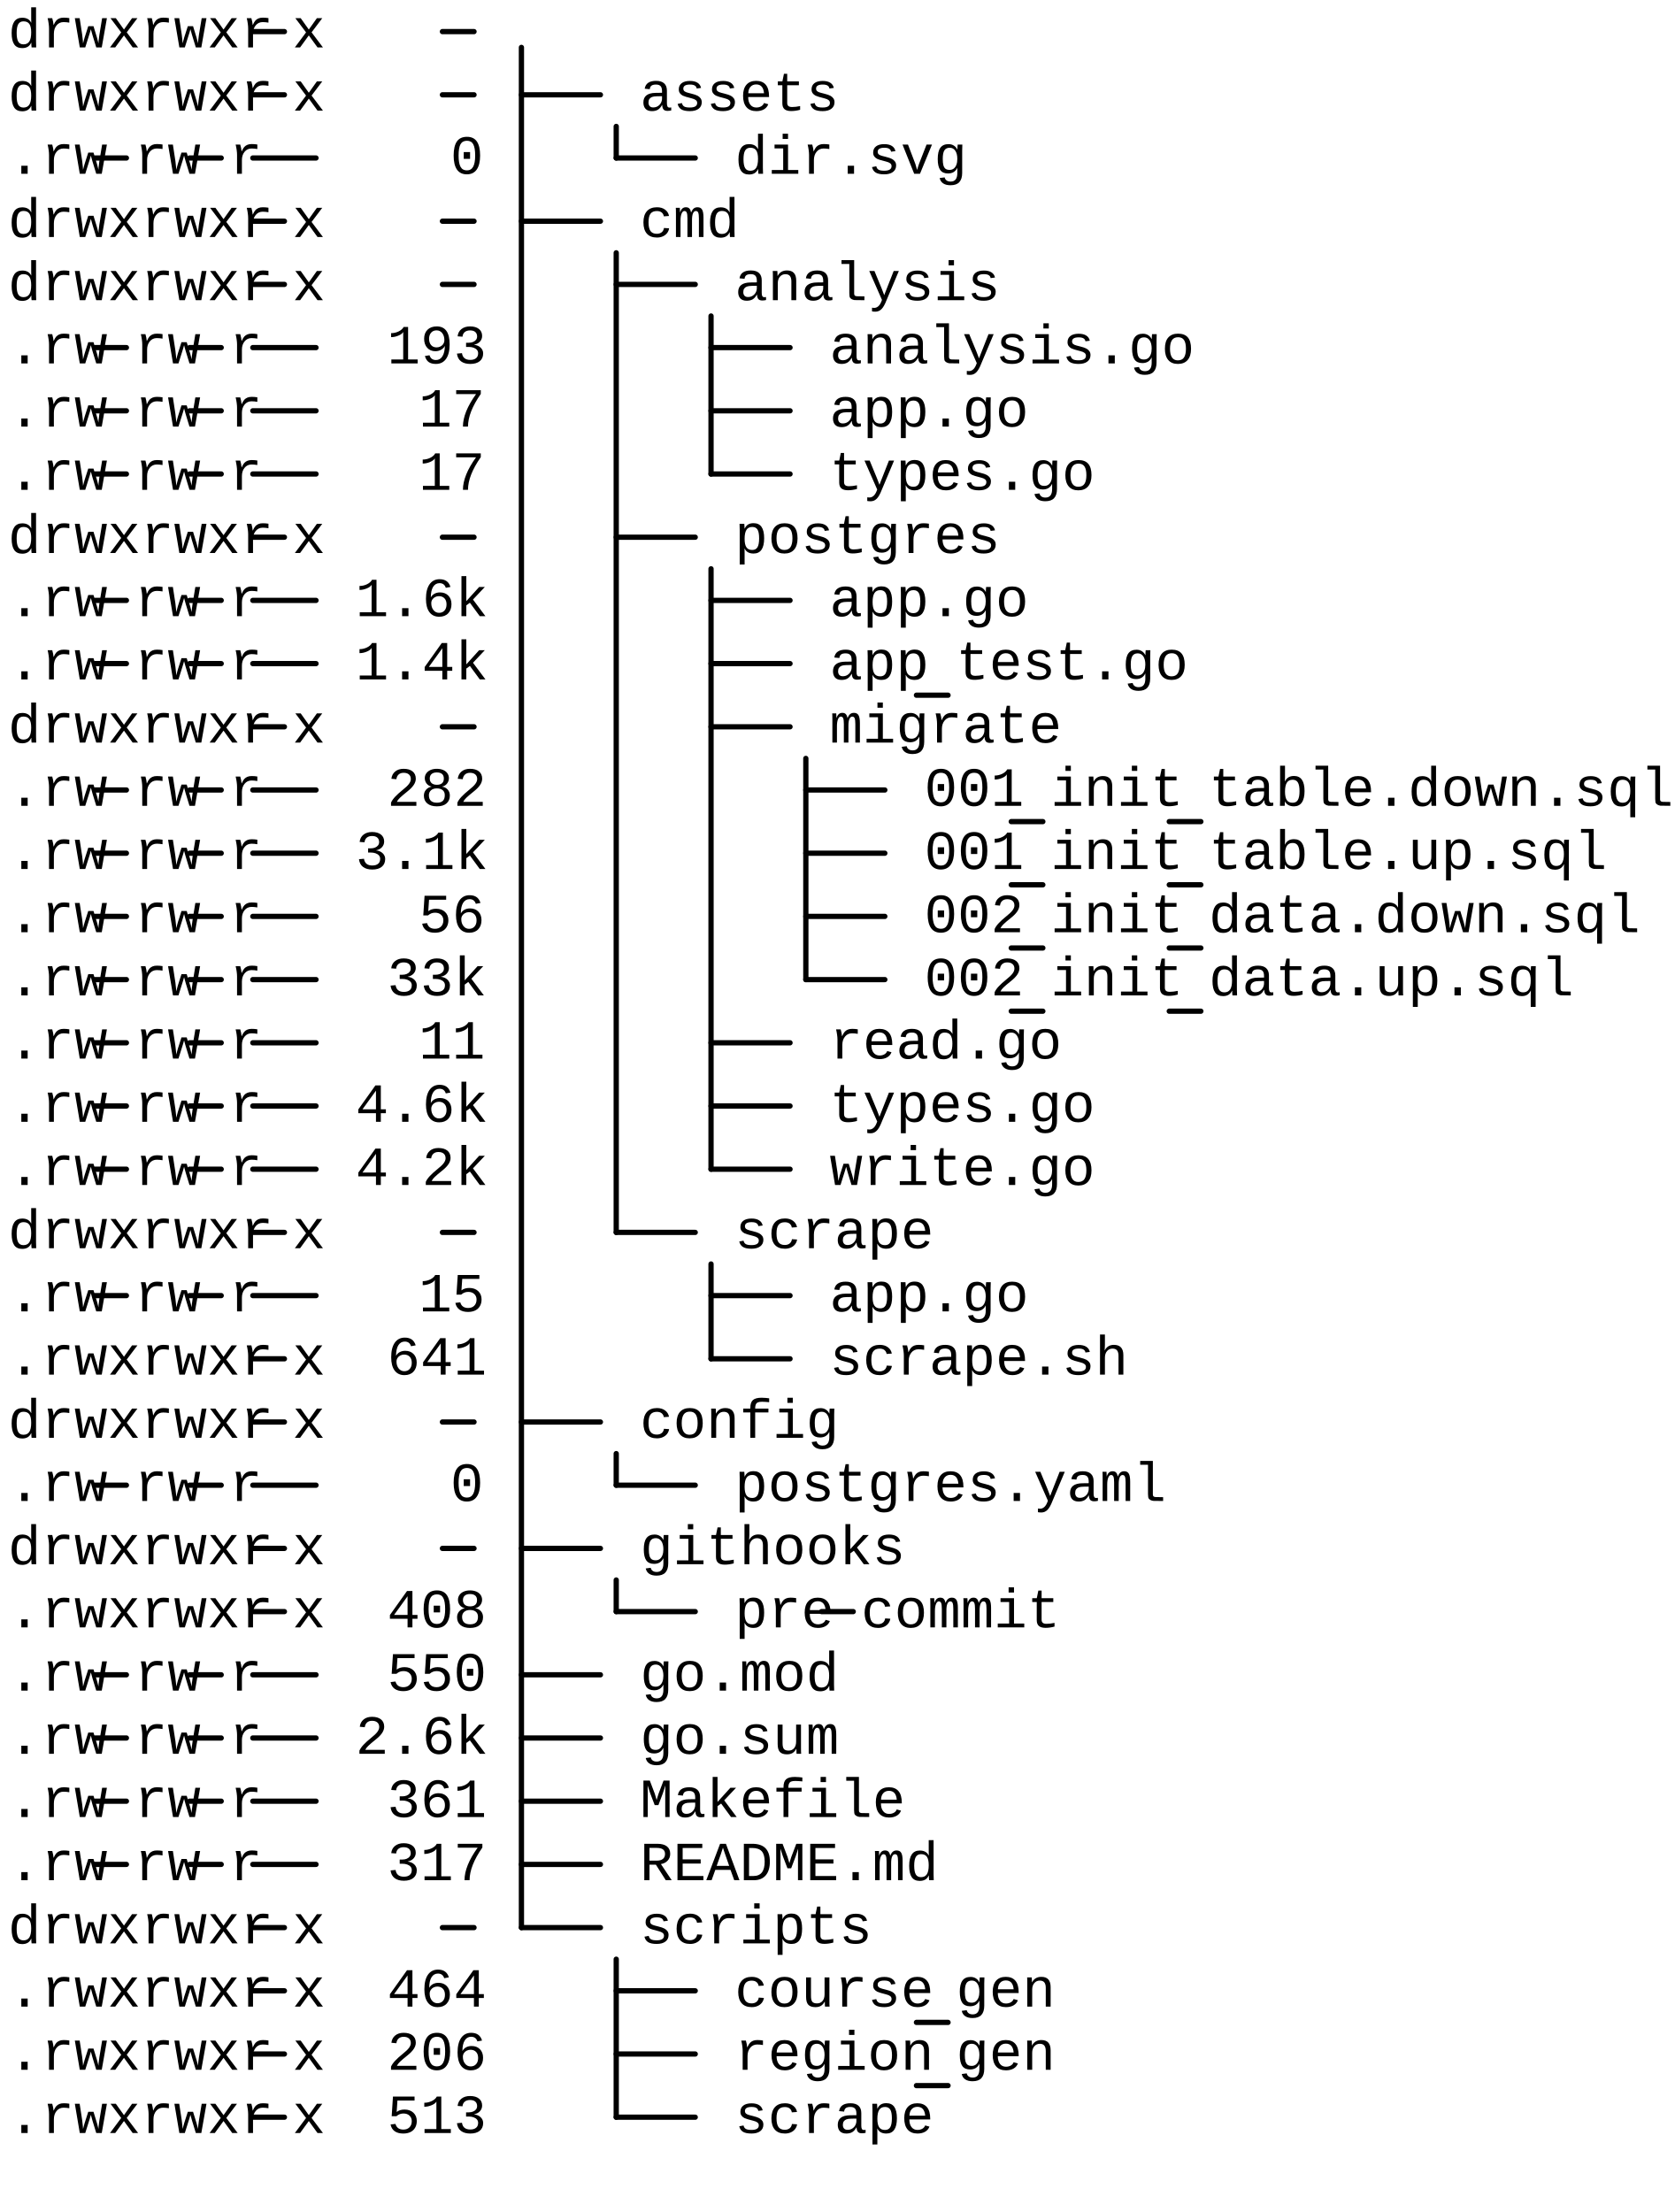
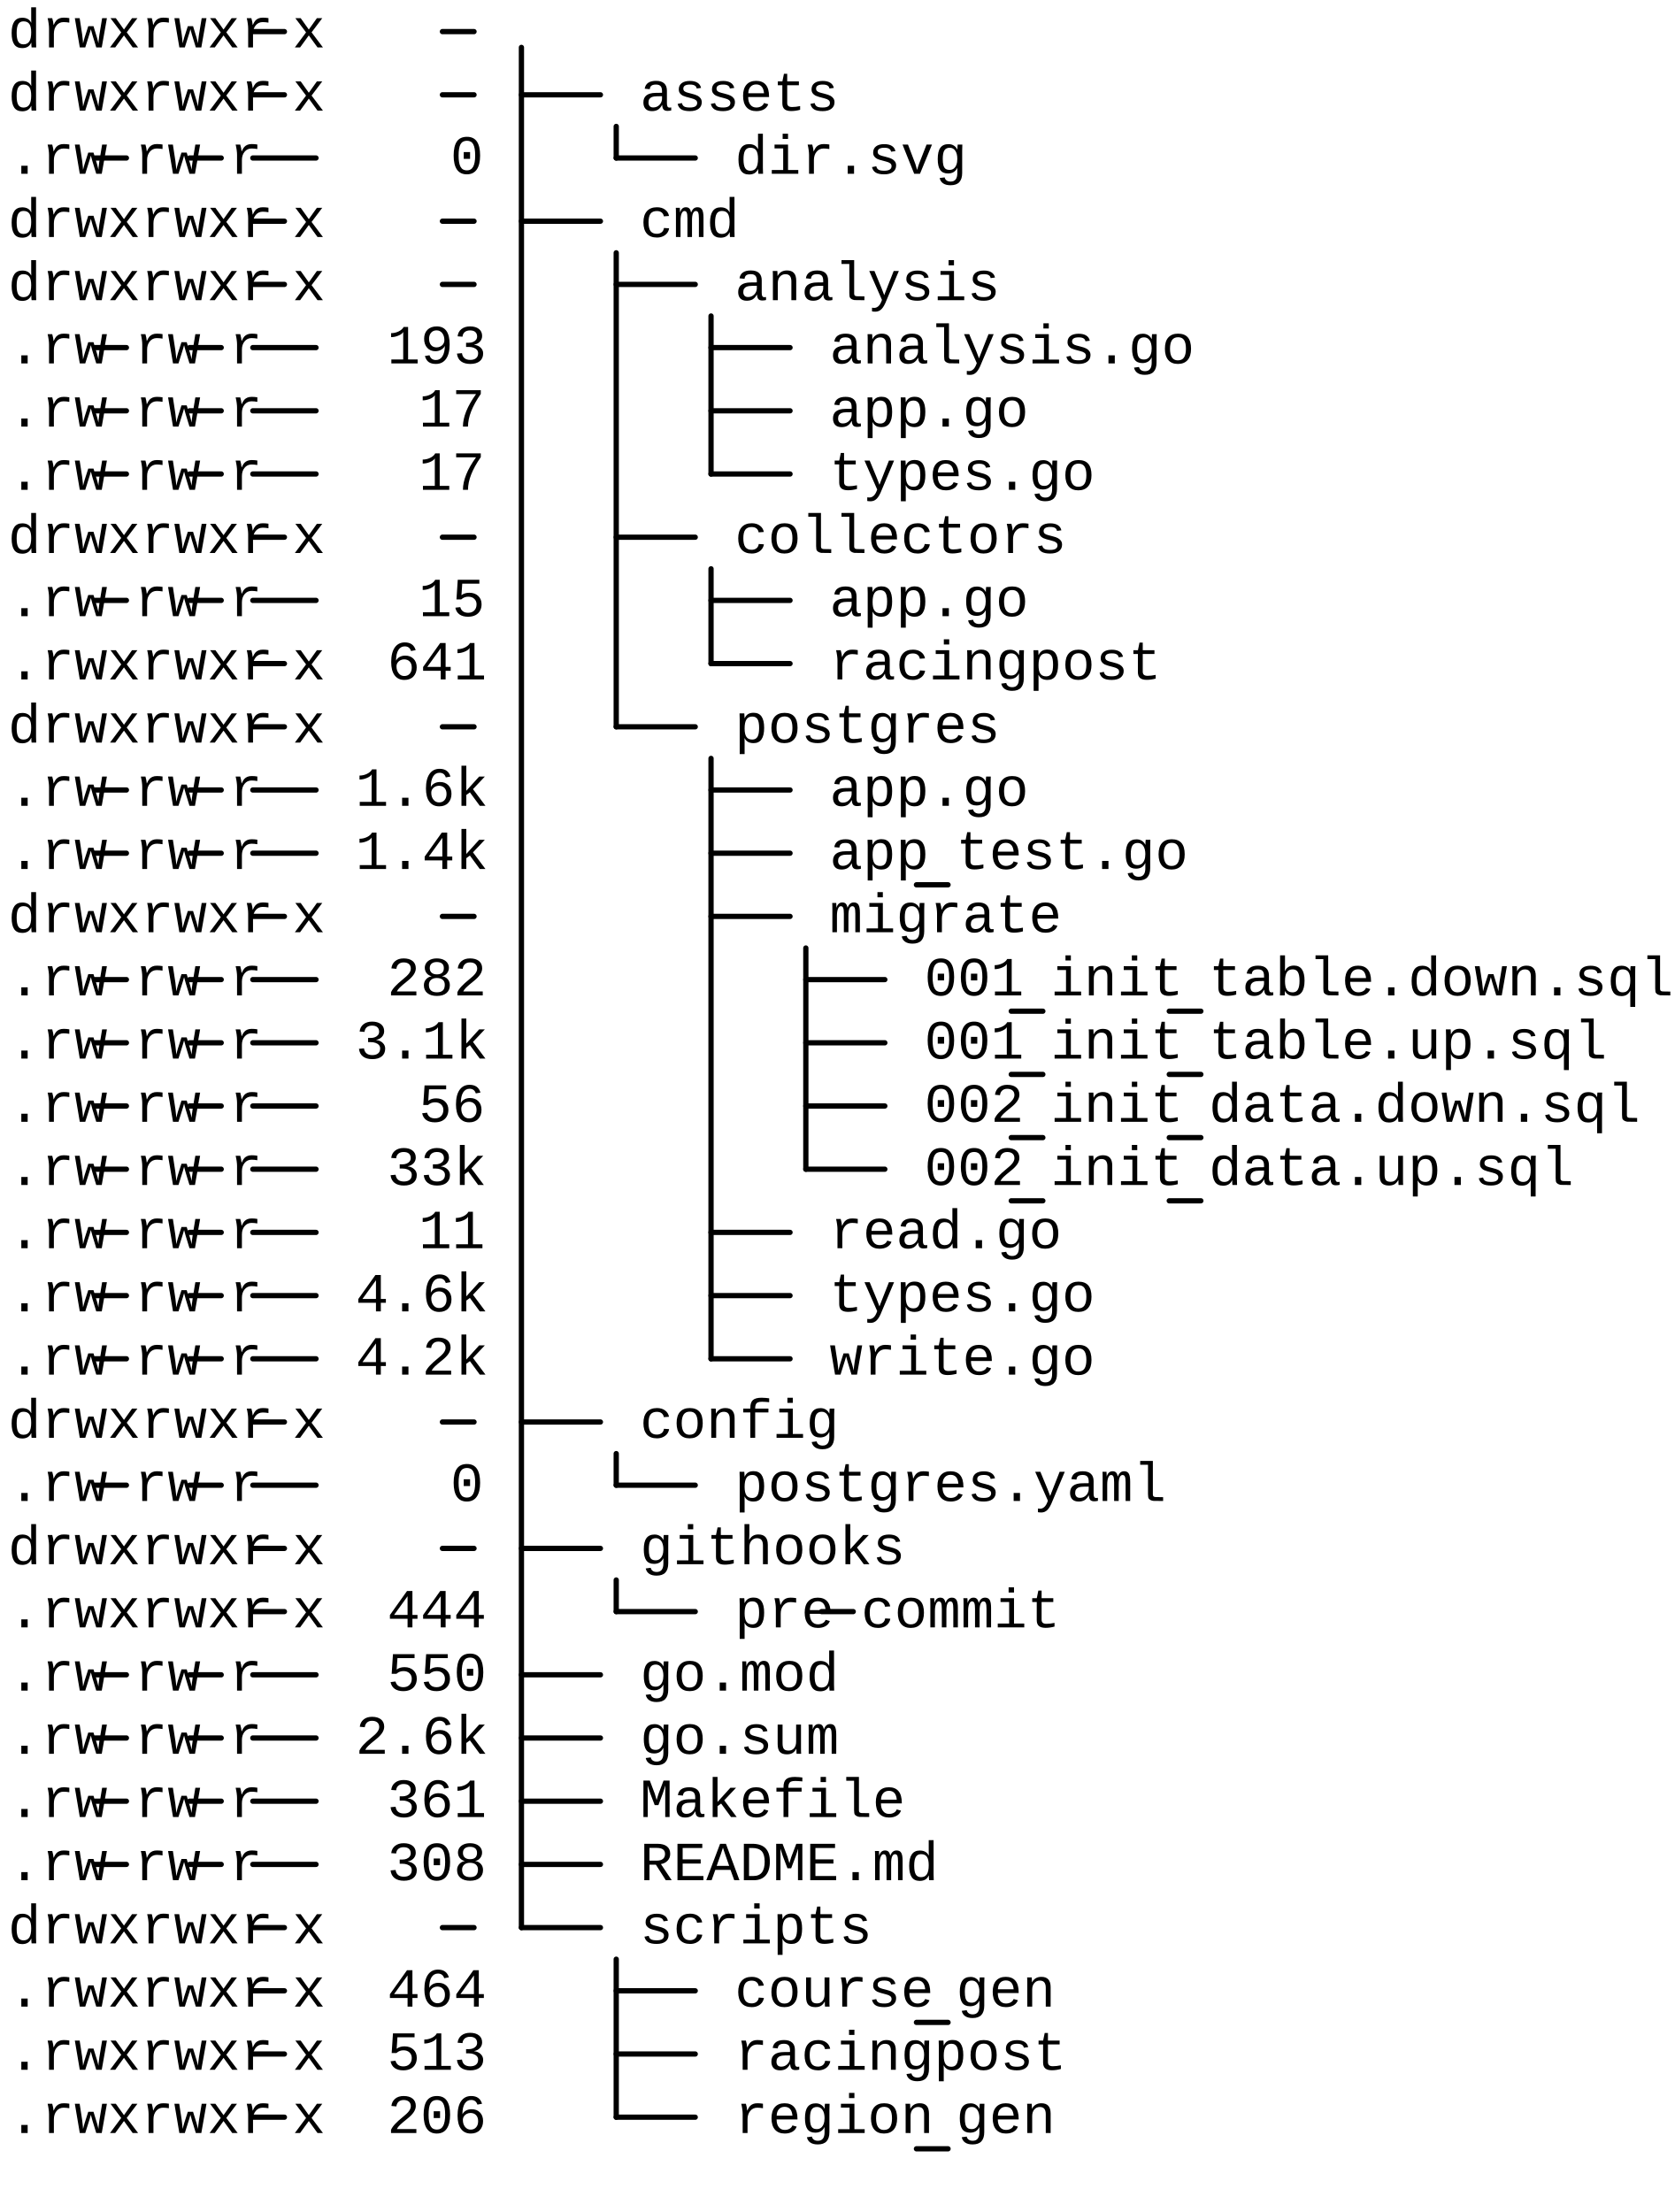
<svg xmlns="http://www.w3.org/2000/svg" width="636" height="840" class="svgbob">
  <style>.svgbob line, .svgbob path, .svgbob circle, .svgbob rect, .svgbob polygon {
  stroke: black;
  stroke-width: 2;
  stroke-opacity: 1;
  fill-opacity: 1;
  stroke-linecap: round;
  stroke-linejoin: miter;
}

.svgbob text {
  white-space: pre;
  fill: black;
  font-family: courier new;
  font-size: 21px;
}

.svgbob rect.backdrop {
  stroke: none;
  fill: transparent;
}

.svgbob .broken {
  stroke-dasharray: 8;
}

.svgbob .filled {
  fill: black;
}

.svgbob .bg_filled {
  fill: transparent;
  stroke-width: 1;
}

.svgbob .nofill {
  fill: transparent;
}

.svgbob .end_marked_arrow {
  marker-end: url(#arrow);
}

.svgbob .start_marked_arrow {
  marker-start: url(#arrow);
}

.svgbob .end_marked_diamond {
  marker-end: url(#diamond);
}

.svgbob .start_marked_diamond {
  marker-start: url(#diamond);
}

.svgbob .end_marked_circle {
  marker-end: url(#circle);
}

.svgbob .start_marked_circle {
  marker-start: url(#circle);
}

.svgbob .end_marked_open_circle {
  marker-end: url(#open_circle);
}

.svgbob .start_marked_open_circle {
  marker-start: url(#open_circle);
}

.svgbob .end_marked_big_open_circle {
  marker-end: url(#big_open_circle);
}

.svgbob .start_marked_big_open_circle {
  marker-start: url(#big_open_circle);
}

</style>
  <defs>
    <marker id="arrow" viewBox="-2 -2 8 8" refX="4" refY="2" markerWidth="7" markerHeight="7" orient="auto-start-reverse">
      <polygon points="0,0 0,4 4,2 0,0" />
    </marker>
    <marker id="diamond" viewBox="-2 -2 8 8" refX="4" refY="2" markerWidth="7" markerHeight="7" orient="auto-start-reverse">
      <polygon points="0,2 2,0 4,2 2,4 0,2" />
    </marker>
    <marker id="circle" viewBox="0 0 8 8" refX="4" refY="4" markerWidth="7" markerHeight="7" orient="auto-start-reverse">
      <circle cx="4" cy="4" r="2" class="filled" />
    </marker>
    <marker id="open_circle" viewBox="0 0 8 8" refX="4" refY="4" markerWidth="7" markerHeight="7" orient="auto-start-reverse">
      <circle cx="4" cy="4" r="2" class="bg_filled" />
    </marker>
    <marker id="big_open_circle" viewBox="0 0 8 8" refX="4" refY="4" markerWidth="7" markerHeight="7" orient="auto-start-reverse">
      <circle cx="4" cy="4" r="3" class="bg_filled" />
    </marker>
  </defs>
  <rect class="backdrop" x="0" y="0" width="636" height="840" />
  <text x="3" y="18">drwxrwxr</text>
  <line x1="96" y1="12" x2="108" y2="12" class="solid" />
  <text x="111" y="18">x</text>
  <text x="3" y="42">drwxrwxr</text>
  <line x1="96" y1="36" x2="108" y2="36" class="solid" />
  <text x="111" y="42">x</text>
  <text x="3" y="66">.rw</text>
  <line x1="36" y1="60" x2="48" y2="60" class="solid" />
  <text x="51" y="66">rw</text>
  <line x1="72" y1="60" x2="84" y2="60" class="solid" />
  <text x="87" y="66">r</text>
  <line x1="96" y1="60" x2="120" y2="60" class="solid" />
  <text x="3" y="90">drwxrwxr</text>
  <line x1="96" y1="84" x2="108" y2="84" class="solid" />
  <text x="111" y="90">x</text>
  <text x="3" y="114">drwxrwxr</text>
  <line x1="96" y1="108" x2="108" y2="108" class="solid" />
  <text x="111" y="114">x</text>
  <text x="3" y="138">.rw</text>
  <line x1="36" y1="132" x2="48" y2="132" class="solid" />
  <text x="51" y="138">rw</text>
  <line x1="72" y1="132" x2="84" y2="132" class="solid" />
  <text x="87" y="138">r</text>
  <line x1="96" y1="132" x2="120" y2="132" class="solid" />
  <text x="3" y="162">.rw</text>
  <line x1="36" y1="156" x2="48" y2="156" class="solid" />
  <text x="51" y="162">rw</text>
  <line x1="72" y1="156" x2="84" y2="156" class="solid" />
  <text x="87" y="162">r</text>
  <line x1="96" y1="156" x2="120" y2="156" class="solid" />
  <text x="3" y="186">.rw</text>
  <line x1="36" y1="180" x2="48" y2="180" class="solid" />
  <text x="51" y="186">rw</text>
  <line x1="72" y1="180" x2="84" y2="180" class="solid" />
  <text x="87" y="186">r</text>
  <line x1="96" y1="180" x2="120" y2="180" class="solid" />
  <text x="3" y="210">drwxrwxr</text>
  <line x1="96" y1="204" x2="108" y2="204" class="solid" />
  <text x="111" y="210">x</text>
  <text x="3" y="234">.rw</text>
  <line x1="36" y1="228" x2="48" y2="228" class="solid" />
  <text x="51" y="234">rw</text>
  <line x1="72" y1="228" x2="84" y2="228" class="solid" />
  <text x="87" y="234">r</text>
  <line x1="96" y1="228" x2="120" y2="228" class="solid" />
-   <text x="3" y="258">.rw</text>
-   <line x1="36" y1="252" x2="48" y2="252" class="solid" />
-   <text x="51" y="258">rw</text>
-   <line x1="72" y1="252" x2="84" y2="252" class="solid" />
-   <text x="87" y="258">r</text>
-   <line x1="96" y1="252" x2="120" y2="252" class="solid" />
+   <text x="3" y="258">.rwxrwxr</text>
+   <line x1="96" y1="252" x2="108" y2="252" class="solid" />
+   <text x="111" y="258">x</text>
  <text x="3" y="282">drwxrwxr</text>
  <line x1="96" y1="276" x2="108" y2="276" class="solid" />
  <text x="111" y="282">x</text>
  <text x="3" y="306">.rw</text>
  <line x1="36" y1="300" x2="48" y2="300" class="solid" />
  <text x="51" y="306">rw</text>
  <line x1="72" y1="300" x2="84" y2="300" class="solid" />
  <text x="87" y="306">r</text>
  <line x1="96" y1="300" x2="120" y2="300" class="solid" />
  <text x="3" y="330">.rw</text>
  <line x1="36" y1="324" x2="48" y2="324" class="solid" />
  <text x="51" y="330">rw</text>
  <line x1="72" y1="324" x2="84" y2="324" class="solid" />
  <text x="87" y="330">r</text>
  <line x1="96" y1="324" x2="120" y2="324" class="solid" />
-   <text x="3" y="354">.rw</text>
-   <line x1="36" y1="348" x2="48" y2="348" class="solid" />
-   <text x="51" y="354">rw</text>
-   <line x1="72" y1="348" x2="84" y2="348" class="solid" />
-   <text x="87" y="354">r</text>
-   <line x1="96" y1="348" x2="120" y2="348" class="solid" />
+   <text x="3" y="354">drwxrwxr</text>
+   <line x1="96" y1="348" x2="108" y2="348" class="solid" />
+   <text x="111" y="354">x</text>
  <text x="3" y="378">.rw</text>
  <line x1="36" y1="372" x2="48" y2="372" class="solid" />
  <text x="51" y="378">rw</text>
  <line x1="72" y1="372" x2="84" y2="372" class="solid" />
  <text x="87" y="378">r</text>
  <line x1="96" y1="372" x2="120" y2="372" class="solid" />
  <text x="3" y="402">.rw</text>
  <line x1="36" y1="396" x2="48" y2="396" class="solid" />
  <text x="51" y="402">rw</text>
  <line x1="72" y1="396" x2="84" y2="396" class="solid" />
  <text x="87" y="402">r</text>
  <line x1="96" y1="396" x2="120" y2="396" class="solid" />
  <text x="3" y="426">.rw</text>
  <line x1="36" y1="420" x2="48" y2="420" class="solid" />
  <text x="51" y="426">rw</text>
  <line x1="72" y1="420" x2="84" y2="420" class="solid" />
  <text x="87" y="426">r</text>
  <line x1="96" y1="420" x2="120" y2="420" class="solid" />
  <text x="3" y="450">.rw</text>
  <line x1="36" y1="444" x2="48" y2="444" class="solid" />
  <text x="51" y="450">rw</text>
  <line x1="72" y1="444" x2="84" y2="444" class="solid" />
  <text x="87" y="450">r</text>
  <line x1="96" y1="444" x2="120" y2="444" class="solid" />
-   <text x="3" y="474">drwxrwxr</text>
-   <line x1="96" y1="468" x2="108" y2="468" class="solid" />
-   <text x="111" y="474">x</text>
+   <text x="3" y="474">.rw</text>
+   <line x1="36" y1="468" x2="48" y2="468" class="solid" />
+   <text x="51" y="474">rw</text>
+   <line x1="72" y1="468" x2="84" y2="468" class="solid" />
+   <text x="87" y="474">r</text>
+   <line x1="96" y1="468" x2="120" y2="468" class="solid" />
  <text x="3" y="498">.rw</text>
  <line x1="36" y1="492" x2="48" y2="492" class="solid" />
  <text x="51" y="498">rw</text>
  <line x1="72" y1="492" x2="84" y2="492" class="solid" />
  <text x="87" y="498">r</text>
  <line x1="96" y1="492" x2="120" y2="492" class="solid" />
-   <text x="3" y="522">.rwxrwxr</text>
-   <line x1="96" y1="516" x2="108" y2="516" class="solid" />
-   <text x="111" y="522">x</text>
+   <text x="3" y="522">.rw</text>
+   <line x1="36" y1="516" x2="48" y2="516" class="solid" />
+   <text x="51" y="522">rw</text>
+   <line x1="72" y1="516" x2="84" y2="516" class="solid" />
+   <text x="87" y="522">r</text>
+   <line x1="96" y1="516" x2="120" y2="516" class="solid" />
  <text x="3" y="546">drwxrwxr</text>
  <line x1="96" y1="540" x2="108" y2="540" class="solid" />
  <text x="111" y="546">x</text>
  <text x="3" y="570">.rw</text>
  <line x1="36" y1="564" x2="48" y2="564" class="solid" />
  <text x="51" y="570">rw</text>
  <line x1="72" y1="564" x2="84" y2="564" class="solid" />
  <text x="87" y="570">r</text>
  <line x1="96" y1="564" x2="120" y2="564" class="solid" />
  <text x="3" y="594">drwxrwxr</text>
  <line x1="96" y1="588" x2="108" y2="588" class="solid" />
  <text x="111" y="594">x</text>
  <text x="3" y="618">.rwxrwxr</text>
  <line x1="96" y1="612" x2="108" y2="612" class="solid" />
  <text x="111" y="618">x</text>
  <text x="3" y="642">.rw</text>
  <line x1="36" y1="636" x2="48" y2="636" class="solid" />
  <text x="51" y="642">rw</text>
  <line x1="72" y1="636" x2="84" y2="636" class="solid" />
  <text x="87" y="642">r</text>
  <line x1="96" y1="636" x2="120" y2="636" class="solid" />
  <text x="3" y="666">.rw</text>
  <line x1="36" y1="660" x2="48" y2="660" class="solid" />
  <text x="51" y="666">rw</text>
  <line x1="72" y1="660" x2="84" y2="660" class="solid" />
  <text x="87" y="666">r</text>
  <line x1="96" y1="660" x2="120" y2="660" class="solid" />
  <text x="3" y="690">.rw</text>
  <line x1="36" y1="684" x2="48" y2="684" class="solid" />
  <text x="51" y="690">rw</text>
  <line x1="72" y1="684" x2="84" y2="684" class="solid" />
  <text x="87" y="690">r</text>
  <line x1="96" y1="684" x2="120" y2="684" class="solid" />
  <text x="3" y="714">.rw</text>
  <line x1="36" y1="708" x2="48" y2="708" class="solid" />
  <text x="51" y="714">rw</text>
  <line x1="72" y1="708" x2="84" y2="708" class="solid" />
  <text x="87" y="714">r</text>
  <line x1="96" y1="708" x2="120" y2="708" class="solid" />
  <text x="3" y="738">drwxrwxr</text>
  <line x1="96" y1="732" x2="108" y2="732" class="solid" />
  <text x="111" y="738">x</text>
  <text x="3" y="762">.rwxrwxr</text>
  <line x1="96" y1="756" x2="108" y2="756" class="solid" />
  <text x="111" y="762">x</text>
  <text x="3" y="786">.rwxrwxr</text>
  <line x1="96" y1="780" x2="108" y2="780" class="solid" />
  <text x="111" y="786">x</text>
  <text x="3" y="810">.rwxrwxr</text>
  <line x1="96" y1="804" x2="108" y2="804" class="solid" />
  <text x="111" y="810">x</text>
  <line x1="168" y1="12" x2="180" y2="12" class="solid" />
  <line x1="168" y1="36" x2="180" y2="36" class="solid" />
  <text x="171" y="66">0</text>
  <line x1="168" y1="84" x2="180" y2="84" class="solid" />
  <line x1="168" y1="108" x2="180" y2="108" class="solid" />
  <text x="147" y="138">193</text>
  <text x="159" y="162">17</text>
  <text x="159" y="186">17</text>
  <line x1="168" y1="204" x2="180" y2="204" class="solid" />
-   <text x="135" y="234">1.6k</text>
-   <text x="135" y="258">1.4k</text>
+   <text x="159" y="234">15</text>
+   <text x="147" y="258">641</text>
  <line x1="168" y1="276" x2="180" y2="276" class="solid" />
-   <text x="147" y="306">282</text>
-   <text x="135" y="330">3.1k</text>
-   <text x="159" y="354">56</text>
-   <text x="147" y="378">33k</text>
-   <text x="159" y="402">11</text>
-   <text x="135" y="426">4.6k</text>
-   <text x="135" y="450">4.2k</text>
-   <line x1="168" y1="468" x2="180" y2="468" class="solid" />
-   <text x="159" y="498">15</text>
-   <text x="147" y="522">641</text>
+   <text x="135" y="306">1.6k</text>
+   <text x="135" y="330">1.4k</text>
+   <line x1="168" y1="348" x2="180" y2="348" class="solid" />
+   <text x="147" y="378">282</text>
+   <text x="135" y="402">3.1k</text>
+   <text x="159" y="426">56</text>
+   <text x="147" y="450">33k</text>
+   <text x="159" y="474">11</text>
+   <text x="135" y="498">4.6k</text>
+   <text x="135" y="522">4.2k</text>
  <line x1="168" y1="540" x2="180" y2="540" class="solid" />
  <text x="171" y="570">0</text>
  <line x1="168" y1="588" x2="180" y2="588" class="solid" />
-   <text x="147" y="618">408</text>
+   <text x="147" y="618">444</text>
  <text x="147" y="642">550</text>
  <text x="135" y="666">2.6k</text>
  <text x="147" y="690">361</text>
-   <text x="147" y="714">317</text>
+   <text x="147" y="714">308</text>
  <line x1="168" y1="732" x2="180" y2="732" class="solid" />
  <text x="147" y="762">464</text>
-   <text x="147" y="786">206</text>
-   <text x="147" y="810">513</text>
+   <text x="147" y="786">513</text>
+   <text x="147" y="810">206</text>
  <text x="243" y="42">assets</text>
  <text x="279" y="66">dir.svg</text>
  <text x="243" y="90">cmd</text>
  <text x="279" y="114">analysis</text>
  <text x="315" y="138">analysis.go</text>
  <text x="315" y="162">app.go</text>
  <text x="315" y="186">types.go</text>
-   <text x="279" y="210">postgres</text>
+   <text x="279" y="210">collectors</text>
  <text x="315" y="234">app.go</text>
-   <text x="315" y="258">app</text>
-   <line x1="348" y1="264" x2="360" y2="264" class="solid" />
-   <text x="363" y="258">test.go</text>
-   <text x="315" y="282">migrate</text>
-   <text x="351" y="306">001</text>
-   <line x1="384" y1="312" x2="396" y2="312" class="solid" />
-   <text x="399" y="306">init</text>
-   <line x1="444" y1="312" x2="456" y2="312" class="solid" />
-   <text x="459" y="306">table.down.sql</text>
-   <text x="351" y="330">001</text>
-   <line x1="384" y1="336" x2="396" y2="336" class="solid" />
-   <text x="399" y="330">init</text>
-   <line x1="444" y1="336" x2="456" y2="336" class="solid" />
-   <text x="459" y="330">table.up.sql</text>
-   <text x="351" y="354">002</text>
-   <line x1="384" y1="360" x2="396" y2="360" class="solid" />
-   <text x="399" y="354">init</text>
-   <line x1="444" y1="360" x2="456" y2="360" class="solid" />
-   <text x="459" y="354">data.down.sql</text>
-   <text x="351" y="378">002</text>
+   <text x="315" y="258">racingpost</text>
+   <text x="279" y="282">postgres</text>
+   <text x="315" y="306">app.go</text>
+   <text x="315" y="330">app</text>
+   <line x1="348" y1="336" x2="360" y2="336" class="solid" />
+   <text x="363" y="330">test.go</text>
+   <text x="315" y="354">migrate</text>
+   <text x="351" y="378">001</text>
  <line x1="384" y1="384" x2="396" y2="384" class="solid" />
  <text x="399" y="378">init</text>
  <line x1="444" y1="384" x2="456" y2="384" class="solid" />
-   <text x="459" y="378">data.up.sql</text>
-   <text x="315" y="402">read.go</text>
-   <text x="315" y="426">types.go</text>
-   <text x="315" y="450">write.go</text>
-   <text x="279" y="474">scrape</text>
-   <text x="315" y="498">app.go</text>
-   <text x="315" y="522">scrape.sh</text>
+   <text x="459" y="378">table.down.sql</text>
+   <text x="351" y="402">001</text>
+   <line x1="384" y1="408" x2="396" y2="408" class="solid" />
+   <text x="399" y="402">init</text>
+   <line x1="444" y1="408" x2="456" y2="408" class="solid" />
+   <text x="459" y="402">table.up.sql</text>
+   <text x="351" y="426">002</text>
+   <line x1="384" y1="432" x2="396" y2="432" class="solid" />
+   <text x="399" y="426">init</text>
+   <line x1="444" y1="432" x2="456" y2="432" class="solid" />
+   <text x="459" y="426">data.down.sql</text>
+   <text x="351" y="450">002</text>
+   <line x1="384" y1="456" x2="396" y2="456" class="solid" />
+   <text x="399" y="450">init</text>
+   <line x1="444" y1="456" x2="456" y2="456" class="solid" />
+   <text x="459" y="450">data.up.sql</text>
+   <text x="315" y="474">read.go</text>
+   <text x="315" y="498">types.go</text>
+   <text x="315" y="522">write.go</text>
  <text x="243" y="546">config</text>
  <text x="279" y="570">postgres.yaml</text>
  <text x="243" y="594">githooks</text>
  <text x="279" y="618">pre</text>
  <line x1="312" y1="612" x2="324" y2="612" class="solid" />
  <text x="327" y="618">commit</text>
  <text x="243" y="642">go.mod</text>
  <text x="243" y="666">go.sum</text>
  <text x="243" y="690">Makefile</text>
  <text x="243" y="714">README.md</text>
  <text x="243" y="738">scripts</text>
  <text x="279" y="762">course</text>
  <line x1="348" y1="768" x2="360" y2="768" class="solid" />
  <text x="363" y="762">gen</text>
-   <text x="279" y="786">region</text>
-   <line x1="348" y1="792" x2="360" y2="792" class="solid" />
-   <text x="363" y="786">gen</text>
-   <text x="279" y="810">scrape</text>
+   <text x="279" y="786">racingpost</text>
+   <text x="279" y="810">region</text>
+   <line x1="348" y1="816" x2="360" y2="816" class="solid" />
+   <text x="363" y="810">gen</text>
  <g>
    <line x1="198" y1="18" x2="198" y2="732" class="solid" />
    <line x1="198" y1="36" x2="228" y2="36" class="solid" />
    <line x1="198" y1="84" x2="228" y2="84" class="solid" />
    <line x1="198" y1="540" x2="228" y2="540" class="solid" />
    <line x1="198" y1="588" x2="228" y2="588" class="solid" />
    <line x1="198" y1="636" x2="228" y2="636" class="solid" />
    <line x1="198" y1="660" x2="228" y2="660" class="solid" />
    <line x1="198" y1="684" x2="228" y2="684" class="solid" />
    <line x1="198" y1="708" x2="228" y2="708" class="solid" />
    <line x1="198" y1="732" x2="228" y2="732" class="solid" />
  </g>
  <g>
    <line x1="234" y1="48" x2="234" y2="60" class="solid" />
    <line x1="234" y1="60" x2="264" y2="60" class="solid" />
  </g>
  <g>
-     <line x1="234" y1="96" x2="234" y2="468" class="solid" />
+     <line x1="234" y1="96" x2="234" y2="276" class="solid" />
    <line x1="234" y1="108" x2="264" y2="108" class="solid" />
    <line x1="234" y1="204" x2="264" y2="204" class="solid" />
-     <line x1="234" y1="468" x2="264" y2="468" class="solid" />
+     <line x1="234" y1="276" x2="264" y2="276" class="solid" />
  </g>
  <g>
    <line x1="270" y1="120" x2="270" y2="180" class="solid" />
    <line x1="270" y1="132" x2="300" y2="132" class="solid" />
    <line x1="270" y1="156" x2="300" y2="156" class="solid" />
    <line x1="270" y1="180" x2="300" y2="180" class="solid" />
  </g>
  <g>
-     <line x1="270" y1="216" x2="270" y2="444" class="solid" />
+     <line x1="270" y1="216" x2="270" y2="252" class="solid" />
    <line x1="270" y1="228" x2="300" y2="228" class="solid" />
    <line x1="270" y1="252" x2="300" y2="252" class="solid" />
-     <line x1="270" y1="276" x2="300" y2="276" class="solid" />
-     <line x1="270" y1="396" x2="300" y2="396" class="solid" />
-     <line x1="270" y1="420" x2="300" y2="420" class="solid" />
-     <line x1="270" y1="444" x2="300" y2="444" class="solid" />
-   </g>
-   <g>
-     <line x1="306" y1="288" x2="306" y2="372" class="solid" />
-     <line x1="306" y1="300" x2="336" y2="300" class="solid" />
-     <line x1="306" y1="324" x2="336" y2="324" class="solid" />
-     <line x1="306" y1="348" x2="336" y2="348" class="solid" />
-     <line x1="306" y1="372" x2="336" y2="372" class="solid" />
-   </g>
-   <g>
-     <line x1="270" y1="480" x2="270" y2="516" class="solid" />
+   </g>
+   <g>
+     <line x1="270" y1="288" x2="270" y2="516" class="solid" />
+     <line x1="270" y1="300" x2="300" y2="300" class="solid" />
+     <line x1="270" y1="324" x2="300" y2="324" class="solid" />
+     <line x1="270" y1="348" x2="300" y2="348" class="solid" />
+     <line x1="270" y1="468" x2="300" y2="468" class="solid" />
    <line x1="270" y1="492" x2="300" y2="492" class="solid" />
    <line x1="270" y1="516" x2="300" y2="516" class="solid" />
+   </g>
+   <g>
+     <line x1="306" y1="360" x2="306" y2="444" class="solid" />
+     <line x1="306" y1="372" x2="336" y2="372" class="solid" />
+     <line x1="306" y1="396" x2="336" y2="396" class="solid" />
+     <line x1="306" y1="420" x2="336" y2="420" class="solid" />
+     <line x1="306" y1="444" x2="336" y2="444" class="solid" />
  </g>
  <g>
    <line x1="234" y1="552" x2="234" y2="564" class="solid" />
    <line x1="234" y1="564" x2="264" y2="564" class="solid" />
  </g>
  <g>
    <line x1="234" y1="600" x2="234" y2="612" class="solid" />
    <line x1="234" y1="612" x2="264" y2="612" class="solid" />
  </g>
  <g>
    <line x1="234" y1="744" x2="234" y2="804" class="solid" />
    <line x1="234" y1="756" x2="264" y2="756" class="solid" />
    <line x1="234" y1="780" x2="264" y2="780" class="solid" />
    <line x1="234" y1="804" x2="264" y2="804" class="solid" />
  </g>
</svg>
